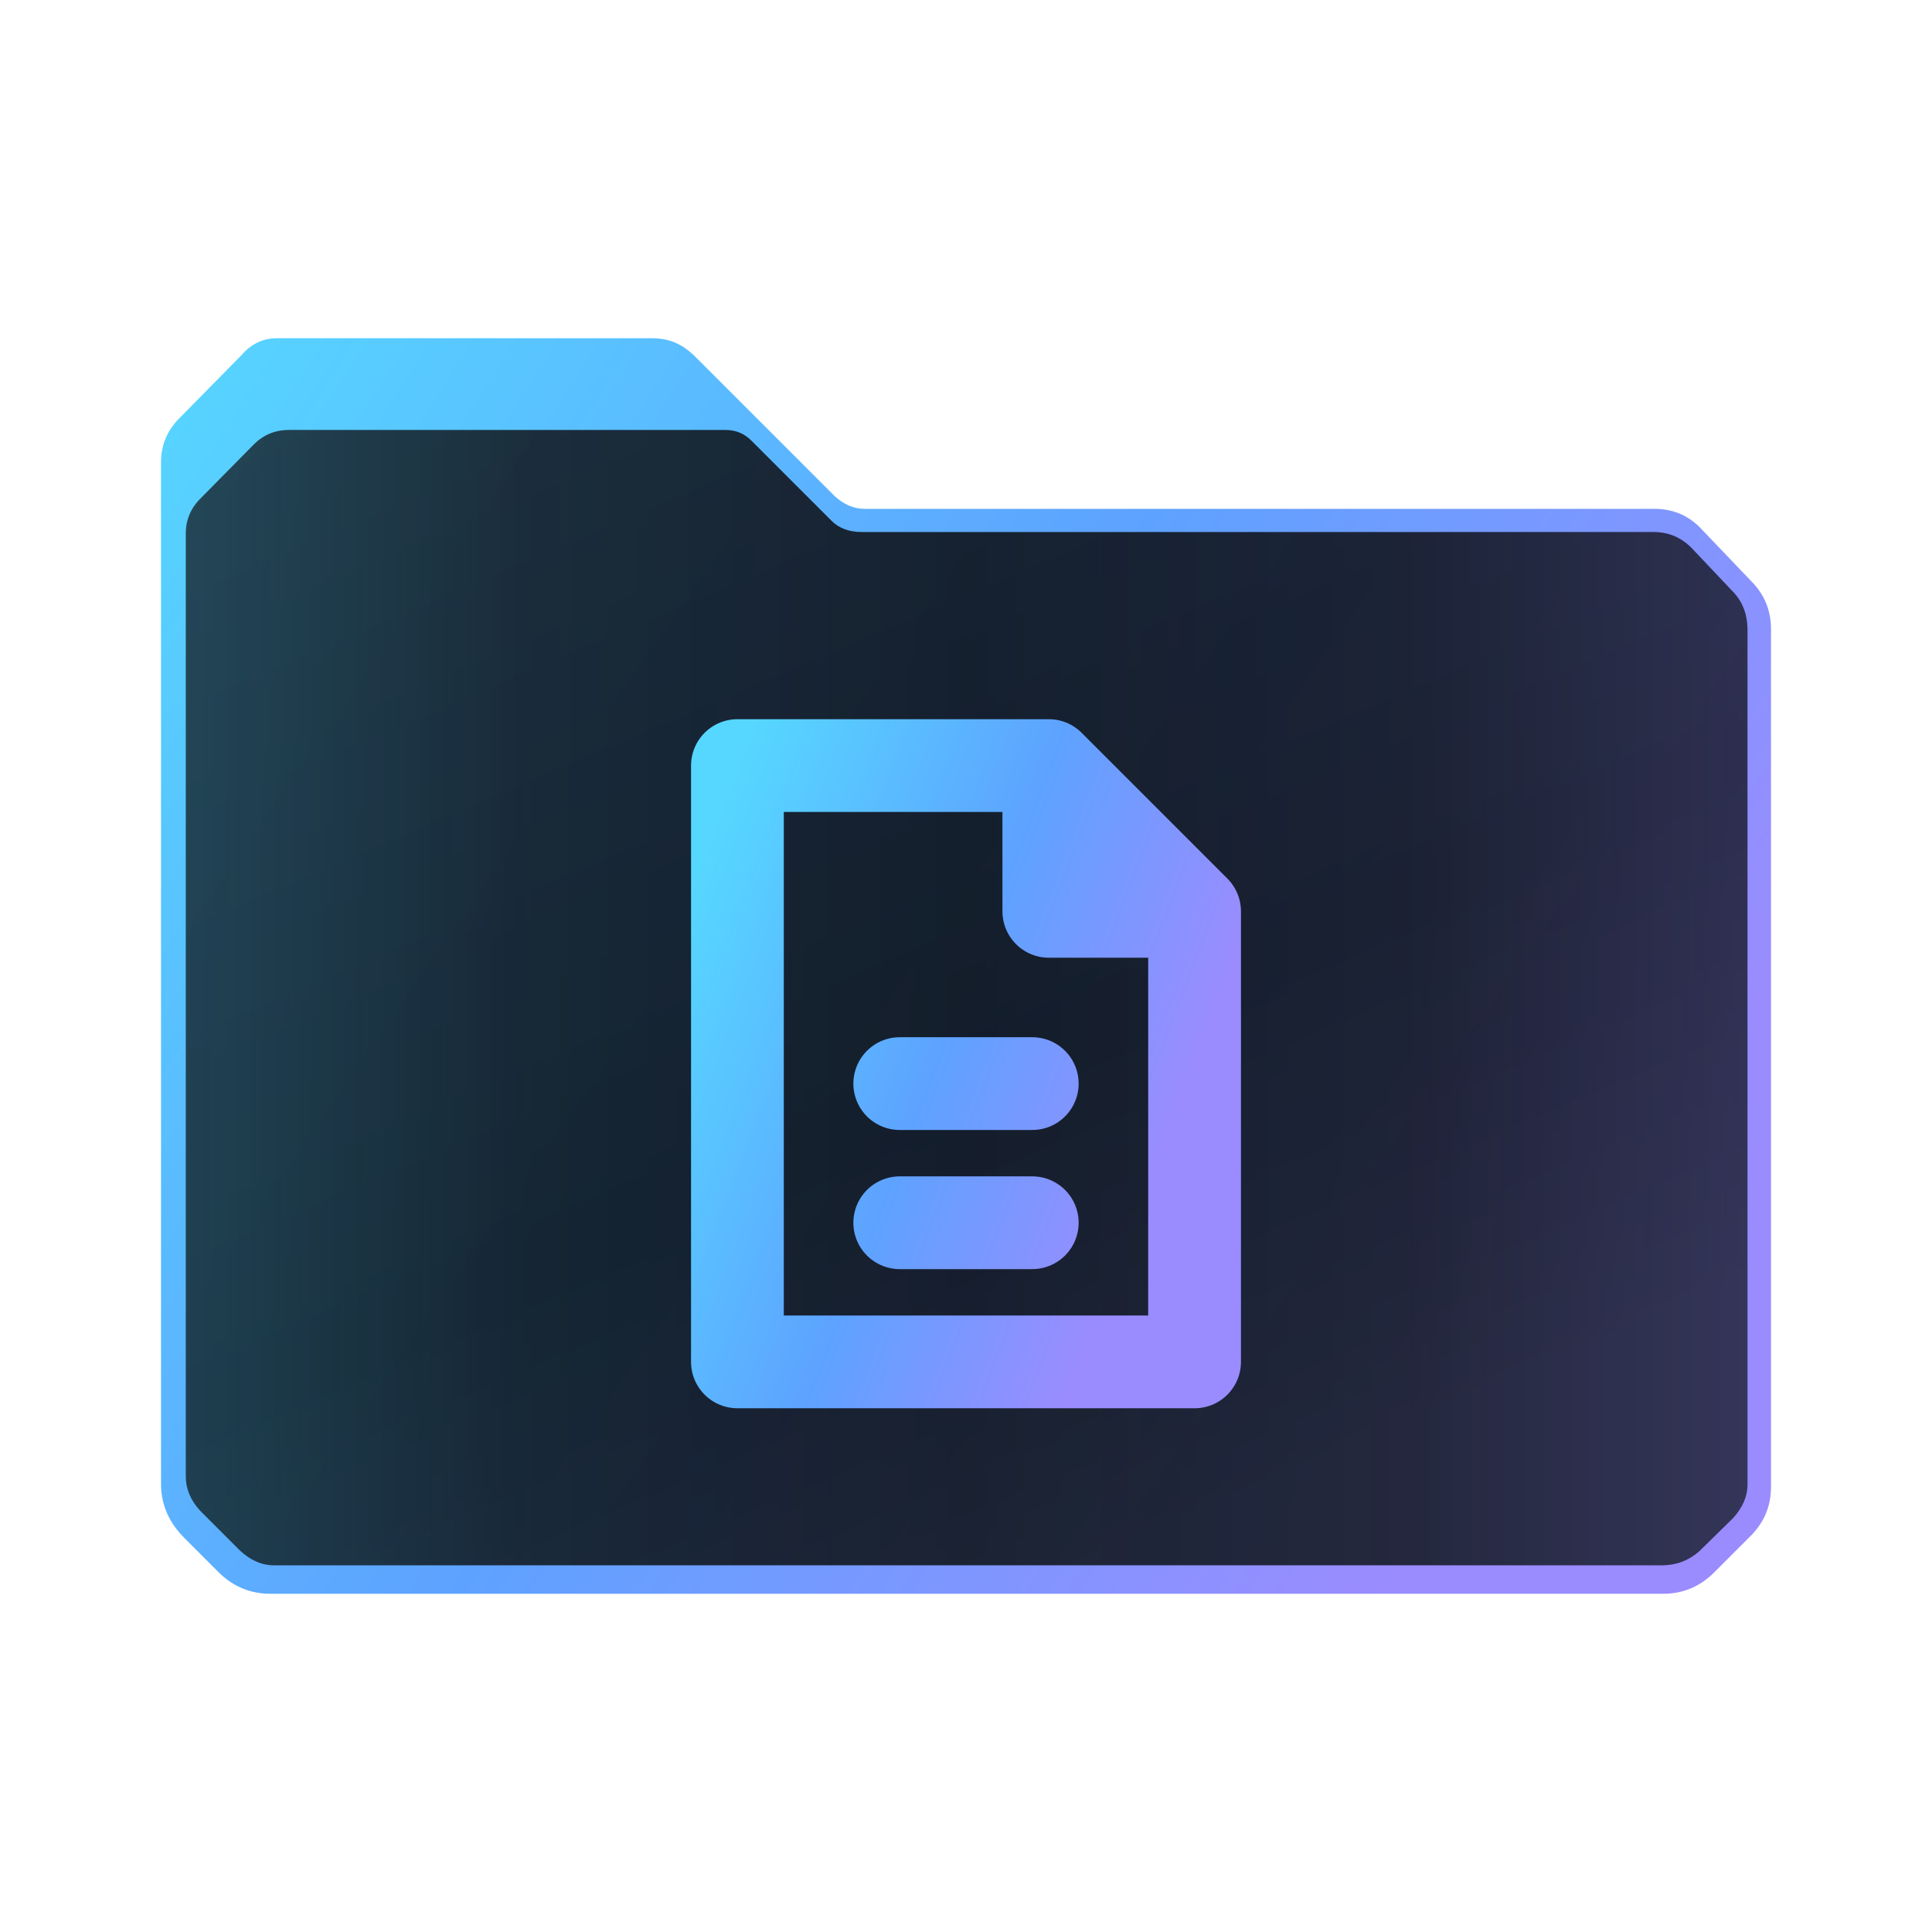
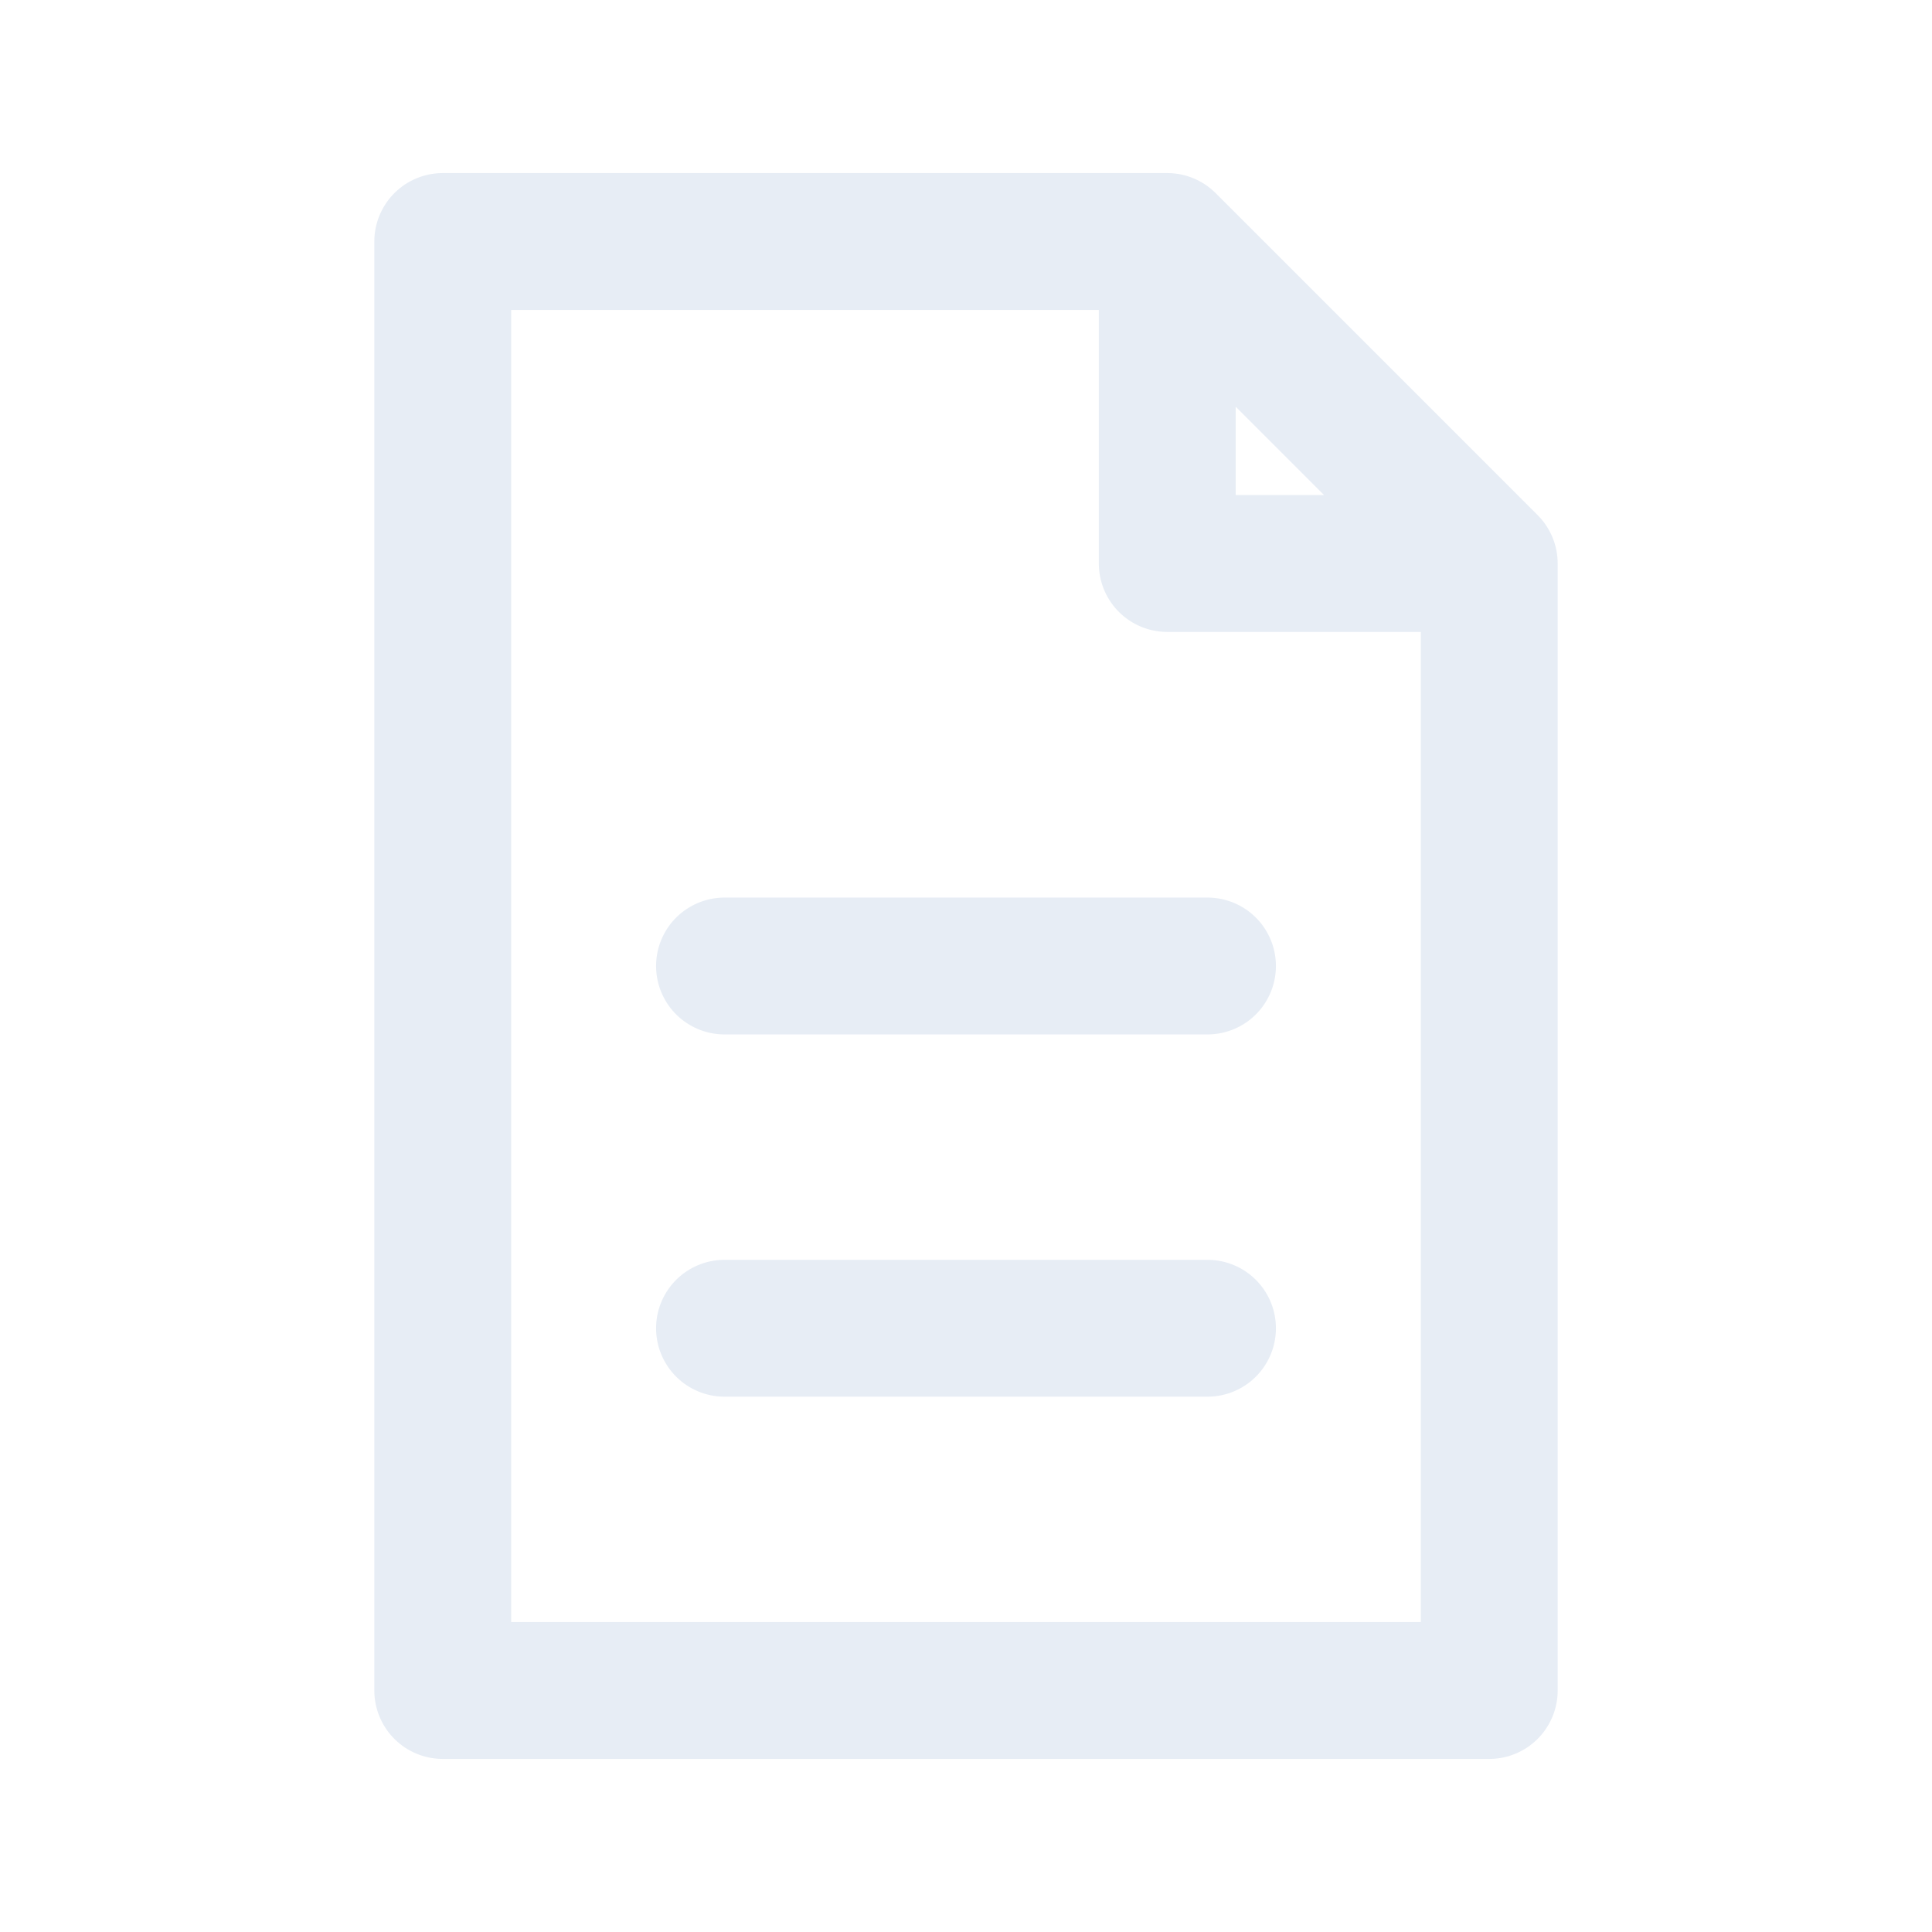
- <svg xmlns="http://www.w3.org/2000/svg" id="svg14" width="24" height="24" viewBox="0 0 24 24">
+ <svg xmlns="http://www.w3.org/2000/svg" width="24" height="24" viewBox="0 0 24 24">
  <style id="current-color-scheme" type="text/css">
 .ColorScheme-Text { color:#e7edf5; }
 .ColorScheme-Background { color:#0c1118; }
 .ColorScheme-Highlight { color:#5ea2ff; }
 .ColorScheme-HighlightedText { color:#081018; }
 .ColorScheme-PositiveText { color:#79d97f; }
 .ColorScheme-NeutralText { color:#f2c46b; }
 .ColorScheme-NegativeText { color:#ff718c; }
-  .HoloNight-background { color:#0c1118; }
-  .HoloNight-surface { color:#131a24; }
-  .HoloNight-accentCyan { color:#56d7ff; }
-  .HoloNight-accentBlue { color:#5ea2ff; }
-  .HoloNight-accentViolet { color:#9a8cff; }
</style>
-   <defs id="defs10">
-     <linearGradient id="rim" x1="0" x2="1" y1="0" y2=".5">
-       <stop id="stop1" class="HoloNight-accentCyan" offset="0" stop-color="currentColor" />
-       <stop id="stop2" class="HoloNight-accentBlue" offset=".55" stop-color="currentColor" />
-       <stop id="stop3" class="HoloNight-accentViolet" offset="1" stop-color="currentColor" />
-     </linearGradient>
-     <linearGradient id="face" x1="0" x2=".6" y1="0" y2="1">
-       <stop id="stop4" class="HoloNight-surface" offset="0" stop-color="currentColor" />
-       <stop id="stop5" offset=".65" stop-color="currentColor" class="HoloNight-background" />
-       <stop id="stop6" class="HoloNight-surface" offset="1" stop-color="currentColor" />
-     </linearGradient>
-     <linearGradient id="face-edge-light" x1="0" x2="1" y1="0" y2="0">
-       <stop id="face-edge-left" class="HoloNight-accentCyan" offset="0" stop-color="currentColor" stop-opacity=".18" />
-       <stop id="face-edge-left-fade" class="HoloNight-accentCyan" offset=".22" stop-color="currentColor" stop-opacity=".045" />
-       <stop id="face-edge-center" class="HoloNight-accentBlue" offset=".5" stop-color="currentColor" stop-opacity="0" />
-       <stop id="face-edge-right-fade" class="HoloNight-accentViolet" offset=".78" stop-color="currentColor" stop-opacity=".045" />
-       <stop id="face-edge-right" class="HoloNight-accentViolet" offset="1" stop-color="currentColor" stop-opacity=".18" />
-     </linearGradient>
-   </defs>
-   <g id="artwork" transform="translate(12 12) scale(0.8230453) translate(-16 -15.525)">
-     <path id="folder" fill="url(#rim)" d="M5.6 6.05h5.65c.275 0 .475.085.685.3l2.08 2.08q.21.195.455.195h11.92q.425 0 .71.305l.75.785q.3.3.3.725v12.95q0 .415-.29.72l-.535.535q-.335.355-.8.355H5.5q-.47 0-.805-.35l-.495-.495q-.35-.35-.35-.815V7.925q0-.385.27-.66l.945-.96q.22-.255.535-.255" />
-     <path id="recessed-face" fill="url(#face)" d="M5.78 7.435h6.595q.235 0 .4.175l1.195 1.195q.17.17.455.17h11.95q.345 0 .585.25l.605.64q.23.23.23.59V23.35q0 .27-.22.51l-.51.5q-.24.21-.56.21H5.555q-.275 0-.515-.225l-.6-.6q-.215-.235-.215-.515V8.995q0-.31.23-.535l.79-.8q.22-.225.535-.225" />
-     <path id="face-tint" fill="url(#rim)" opacity=".08" d="M5.78 7.435h6.595q.235 0 .4.175l1.195 1.195q.17.17.455.17h11.95q.345 0 .585.25l.605.64q.23.23.23.59V23.35q0 .27-.22.51l-.51.5q-.24.21-.56.21H5.555q-.275 0-.515-.225l-.6-.6q-.215-.235-.215-.515V8.995q0-.31.23-.535l.79-.8q.22-.225.535-.225" />
-     <path id="face-edge-shading" fill="url(#face-edge-light)" d="M5.78 7.435h6.595q.235 0 .4.175l1.195 1.195q.17.17.455.17h11.95q.345 0 .585.25l.605.64q.23.23.23.59V23.35q0 .27-.22.51l-.51.5q-.24.21-.56.21H5.555q-.275 0-.515-.225l-.6-.6q-.215-.235-.215-.515V8.995q0-.31.23-.535l.79-.8q.22-.225.535-.225" />
-     <path id="documents" fill="none" stroke="url(#rim)" stroke-width="1.4" stroke-linejoin="round" stroke-linecap="round" d="M12.55 12.5h4.7l2.2 2.2v6.8h-6.9Z M17.25 12.5v2.2h2.2 M15 17.3h2 M15 19.4h2" />
-   </g>
+   <path id="documents" class="ColorScheme-Text" fill="none" stroke="currentColor" stroke-width="1.7" stroke-linejoin="round" stroke-linecap="round" d="M5.5 3h9l4 4v14h-13Z M14.5 3v4h4 M9 12h6 M9 16.5h6" />
</svg>
